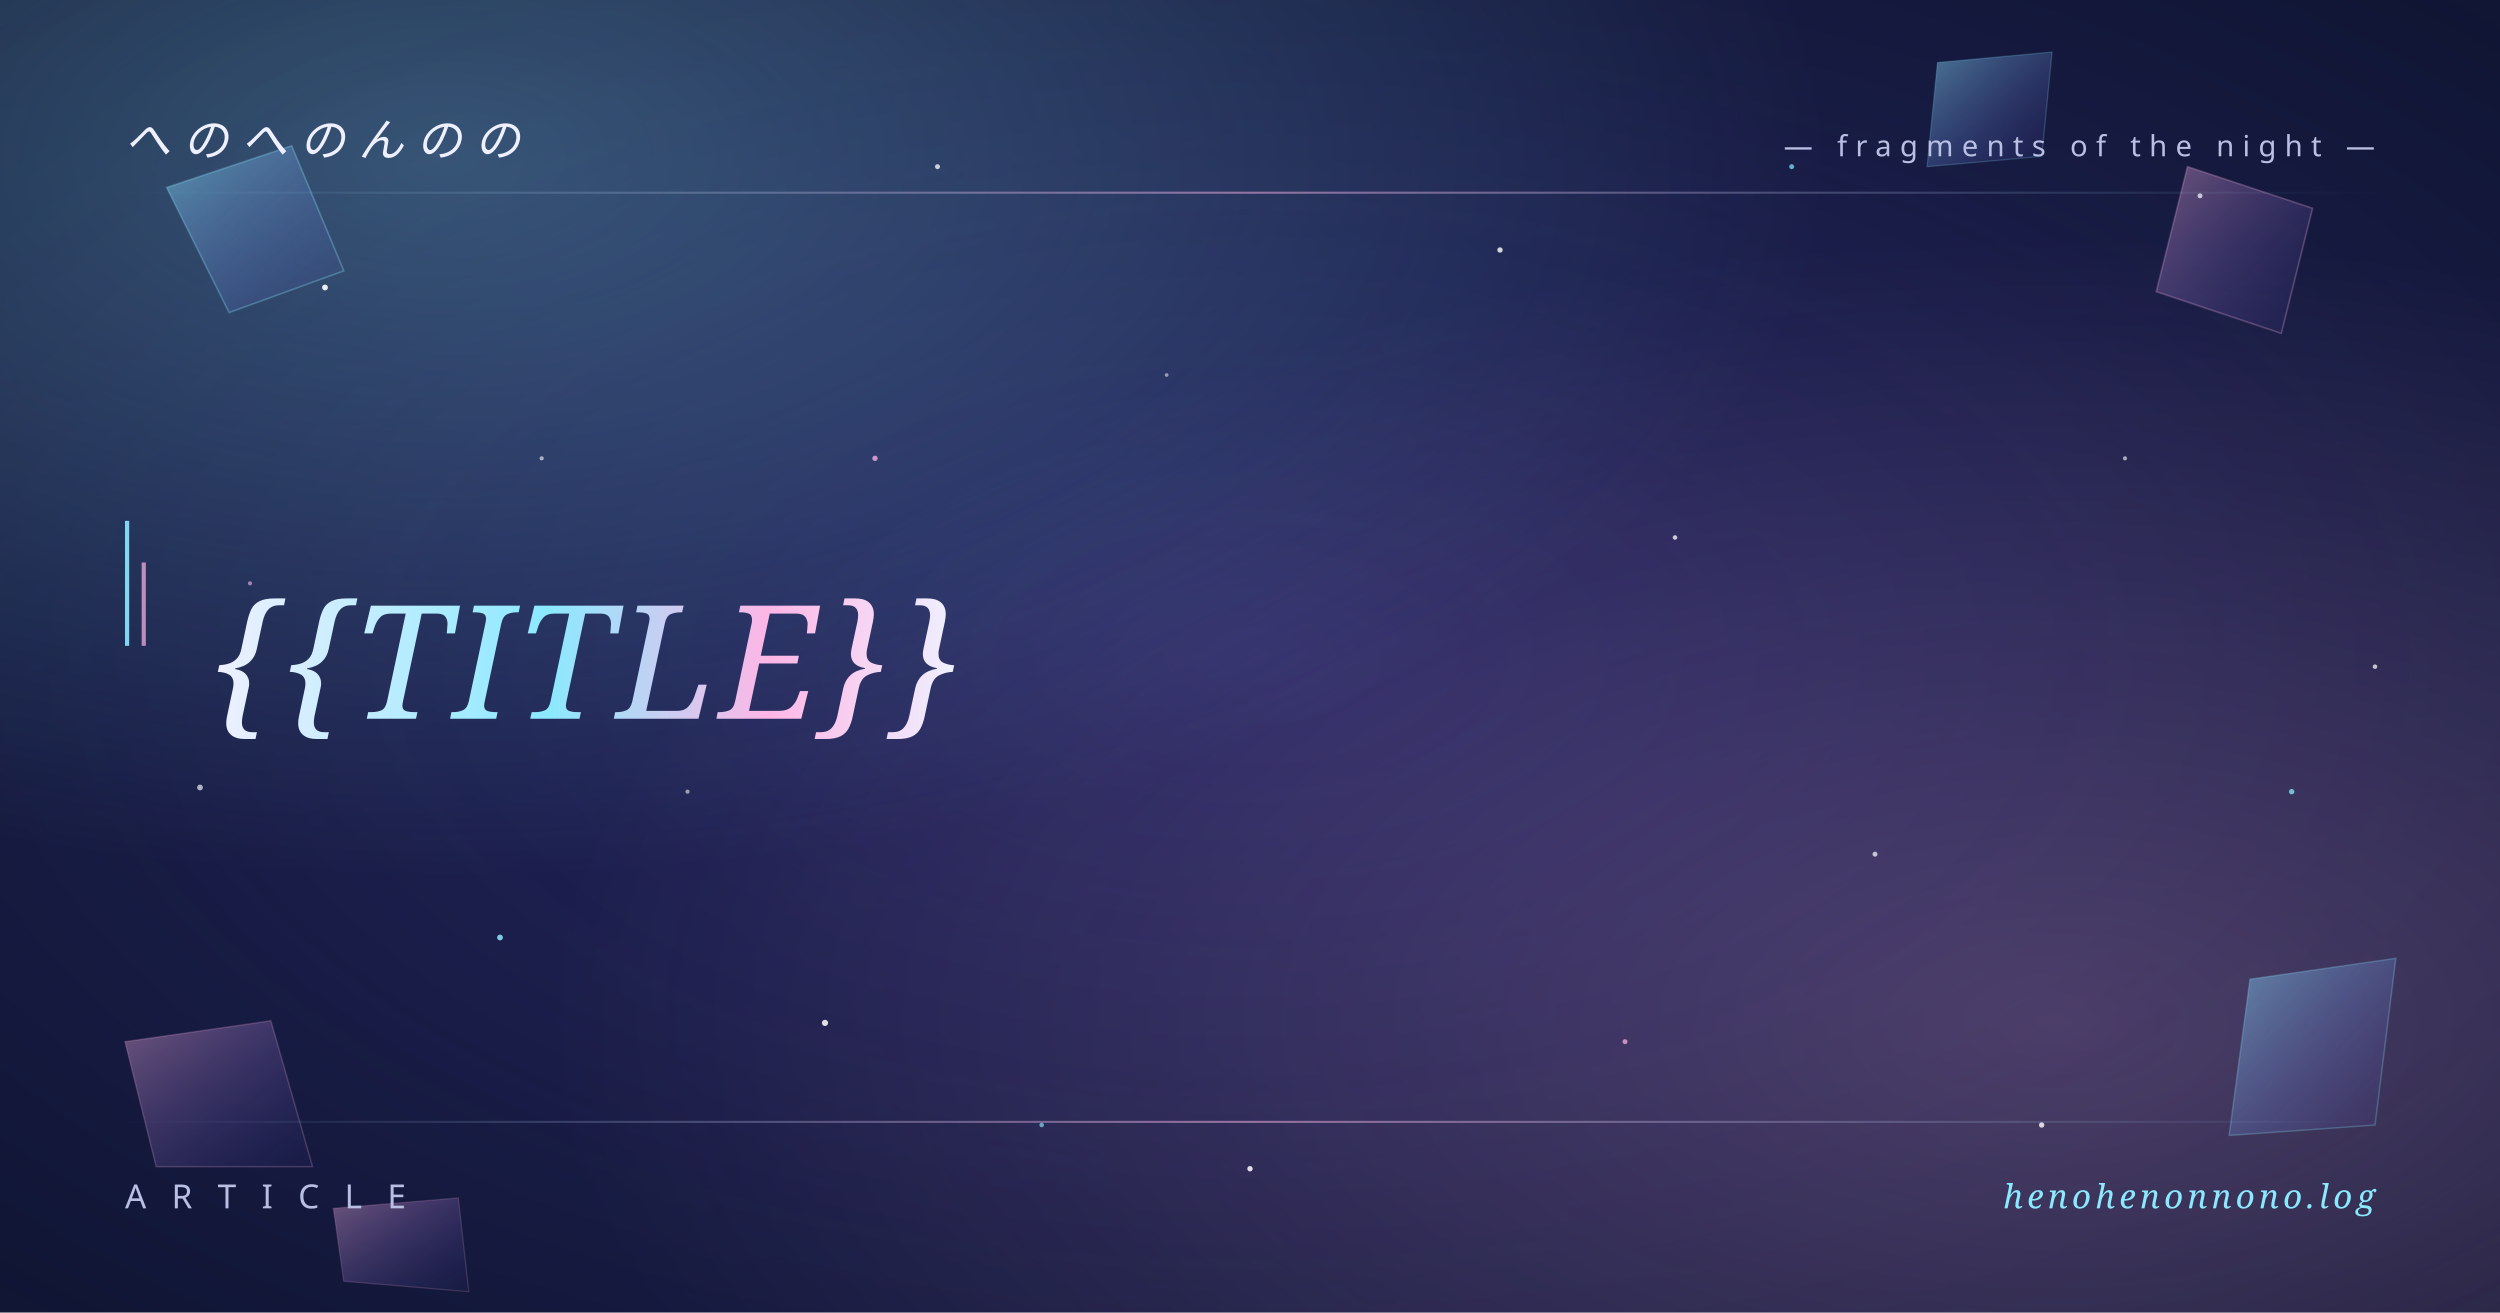
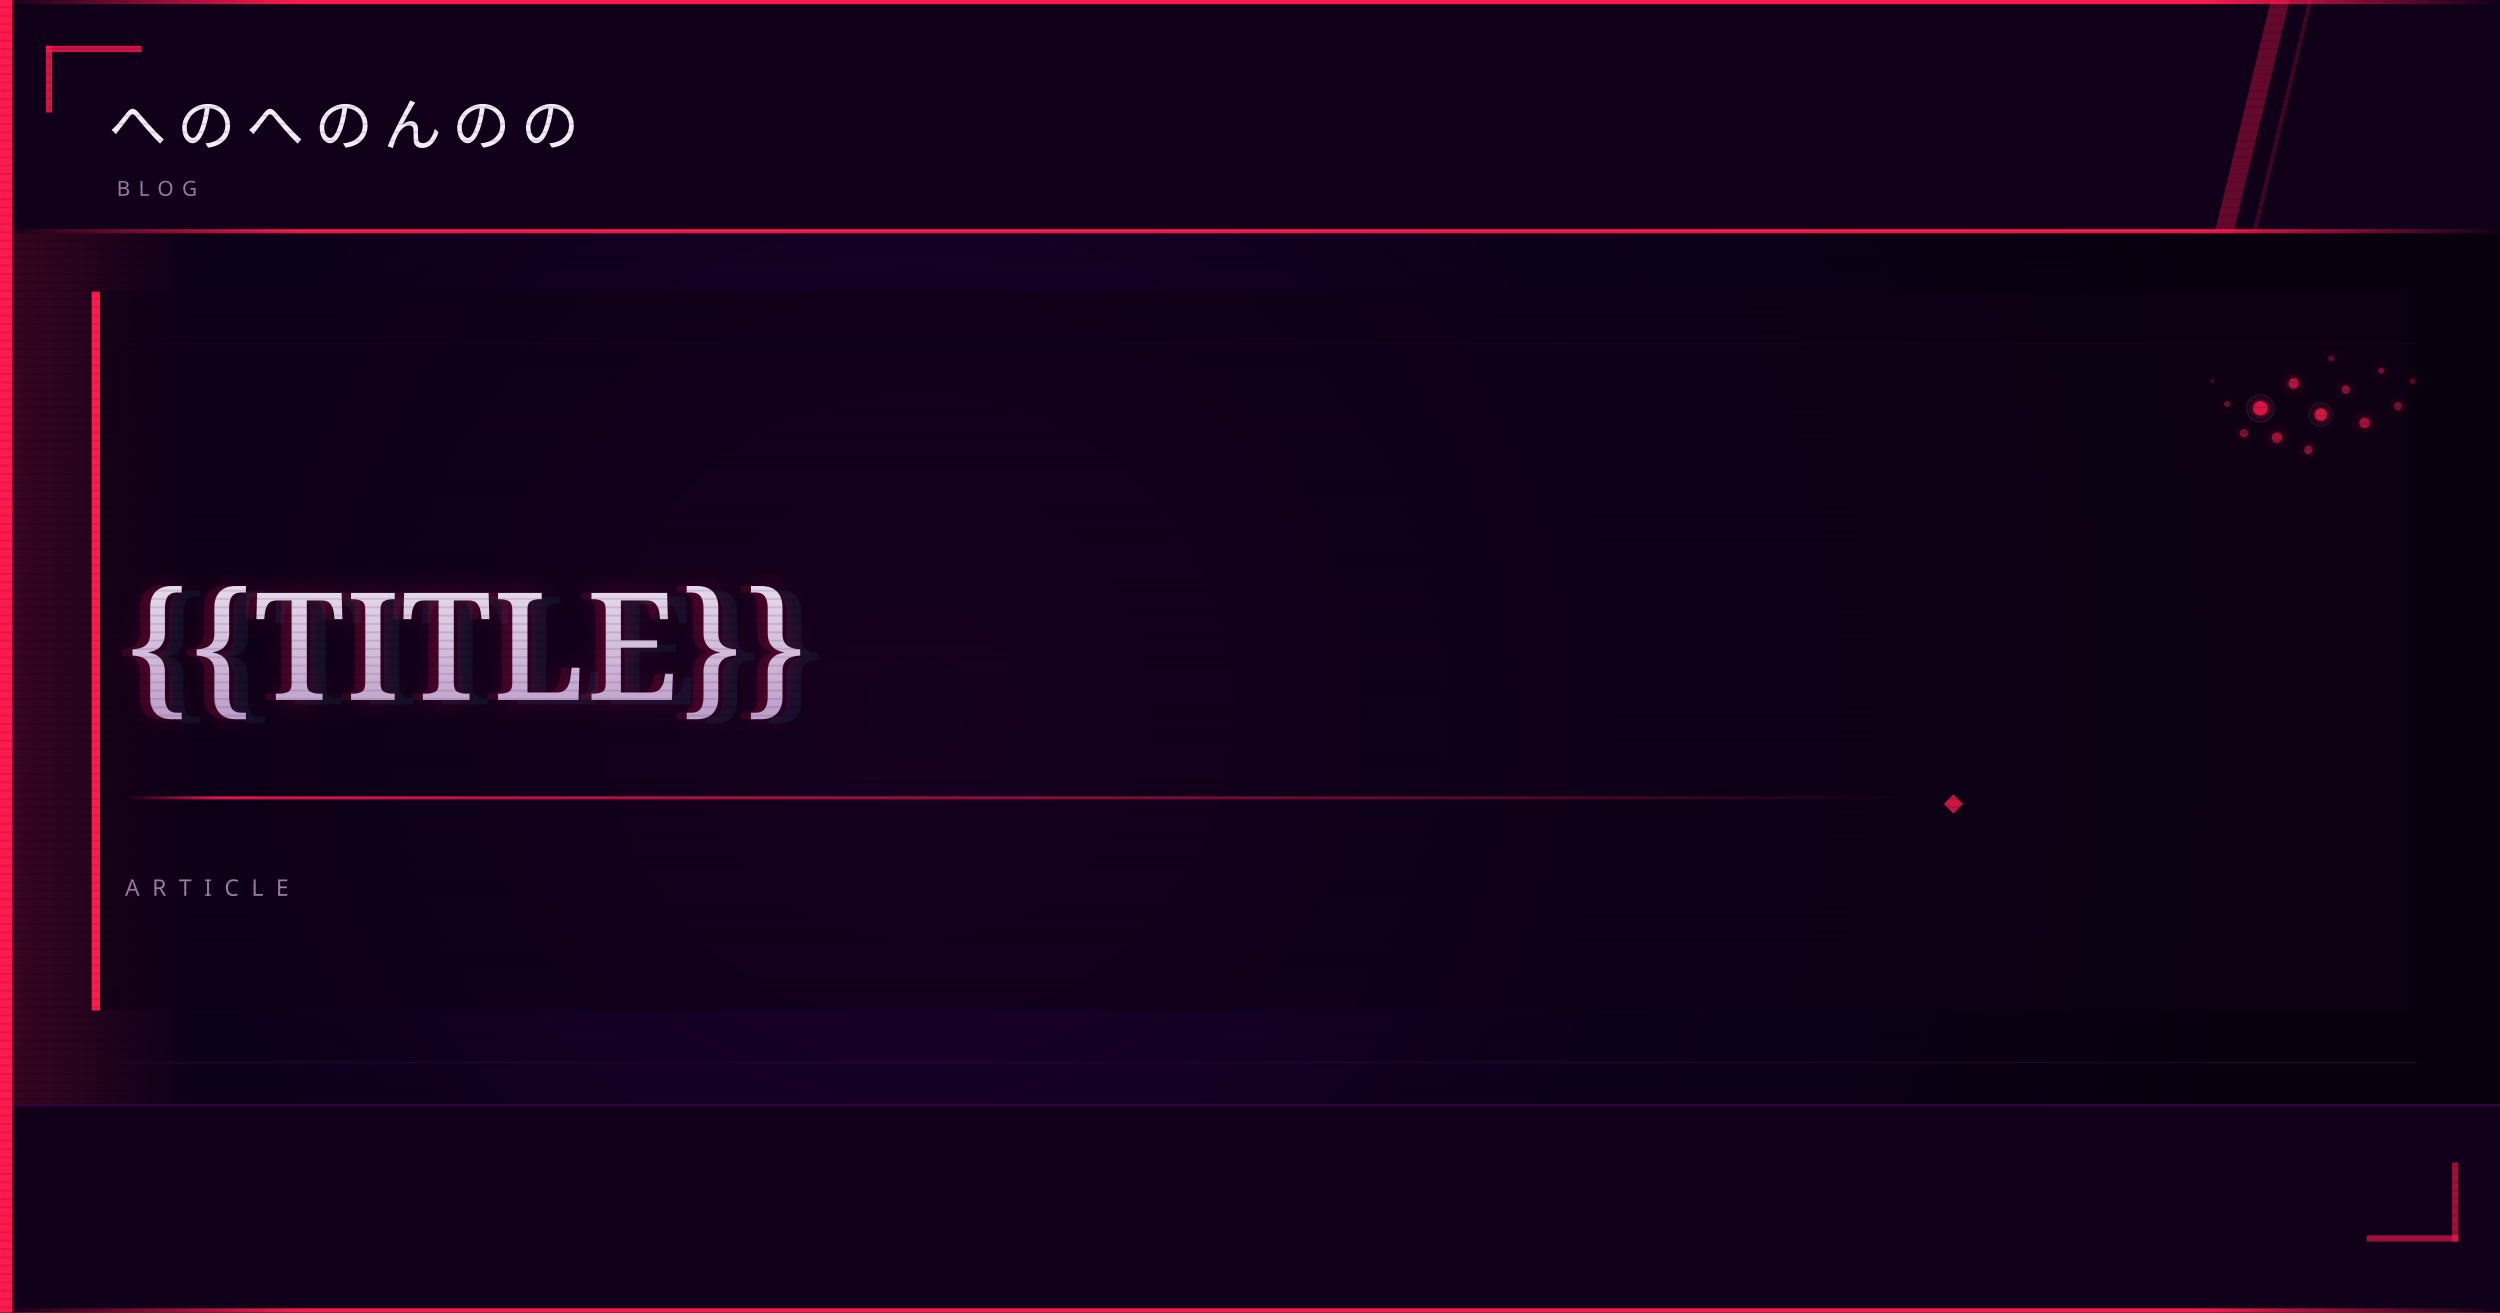
<svg xmlns="http://www.w3.org/2000/svg" width="1200" height="630" viewBox="0 0 1200 630">
  <defs>
-     <radialGradient id="glowA" cx="18%" cy="12%" r="55%">
-       <stop offset="0%" stop-color="#8be9ff" stop-opacity="0.28" />
-       <stop offset="100%" stop-color="#8be9ff" stop-opacity="0" />
+     <pattern id="scan" x="0" y="0" width="1200" height="4" patternUnits="userSpaceOnUse">
+       <rect x="0" y="3" width="1200" height="1" fill="#000" opacity="0.10" />
+     </pattern>
+     <linearGradient id="hLine" x1="0" y1="0" x2="1200" y2="0" gradientUnits="userSpaceOnUse">
+       <stop offset="0" stop-color="#ff1a4e" stop-opacity="0" />
+       <stop offset="0.12" stop-color="#ff1a4e" />
+       <stop offset="0.88" stop-color="#ff1a4e" />
+       <stop offset="1" stop-color="#ff1a4e" stop-opacity="0" />
+     </linearGradient>
+     <linearGradient id="trace" x1="60" y1="0" x2="920" y2="0" gradientUnits="userSpaceOnUse">
+       <stop offset="0" stop-color="#ff1a4e" stop-opacity="0" />
+       <stop offset="0.05" stop-color="#ff1a4e" stop-opacity="0.90" />
+       <stop offset="0.78" stop-color="#ff1a4e" stop-opacity="0.30" />
+       <stop offset="1" stop-color="#ff1a4e" stop-opacity="0" />
+     </linearGradient>
+     <radialGradient id="bgG" cx="440" cy="340" r="650" gradientUnits="userSpaceOnUse">
+       <stop offset="0%" stop-color="#1e0030" />
+       <stop offset="50%" stop-color="#0e001c" />
+       <stop offset="100%" stop-color="#08000d" />
    </radialGradient>
-     <radialGradient id="glowB" cx="82%" cy="78%" r="60%">
-       <stop offset="0%" stop-color="#ffb6e6" stop-opacity="0.22" />
-       <stop offset="100%" stop-color="#ffb6e6" stop-opacity="0" />
-     </radialGradient>
-     <radialGradient id="glowC" cx="50%" cy="50%" r="75%">
-       <stop offset="0%" stop-color="#5a4fcf" stop-opacity="0.32" />
-       <stop offset="100%" stop-color="#5a4fcf" stop-opacity="0" />
-     </radialGradient>
-     <linearGradient id="titleGrad" x1="0%" y1="0%" x2="100%" y2="0%">
-       <stop offset="0%" stop-color="#eef0ff" />
-       <stop offset="45%" stop-color="#8be9ff" />
-       <stop offset="75%" stop-color="#ffb6e6" />
-       <stop offset="100%" stop-color="#eef0ff" />
+     <linearGradient id="leftEdge" x1="6" y1="0" x2="92" y2="0" gradientUnits="userSpaceOnUse">
+       <stop offset="0" stop-color="#ff1a4e" stop-opacity="0.18" />
+       <stop offset="1" stop-color="#ff1a4e" stop-opacity="0" />
    </linearGradient>
-     <linearGradient id="hrGrad" x1="0%" y1="0%" x2="100%" y2="0%">
-       <stop offset="0%" stop-color="#8be9ff" stop-opacity="0" />
-       <stop offset="50%" stop-color="#ffb6e6" stop-opacity="0.9" />
-       <stop offset="100%" stop-color="#8be9ff" stop-opacity="0" />
+     <linearGradient id="titleG" x1="0" y1="262" x2="0" y2="342" gradientUnits="userSpaceOnUse">
+       <stop offset="0%" stop-color="#f4ecf7" />
+       <stop offset="100%" stop-color="#bfa0cc" />
    </linearGradient>
-     <linearGradient id="frag1" x1="0%" y1="0%" x2="100%" y2="100%">
-       <stop offset="0%" stop-color="#8be9ff" stop-opacity="0.55" />
-       <stop offset="100%" stop-color="#5a4fcf" stop-opacity="0.05" />
-     </linearGradient>
-     <linearGradient id="frag2" x1="0%" y1="0%" x2="100%" y2="100%">
-       <stop offset="0%" stop-color="#ffb6e6" stop-opacity="0.45" />
-       <stop offset="100%" stop-color="#5a4fcf" stop-opacity="0.05" />
-     </linearGradient>
+     <filter id="titleGlowF">
+       <feDropShadow dx="0" dy="0" stdDeviation="6" flood-color="#ff1a4e" flood-opacity="0.30" />
+     </filter>
+     <filter id="dotHalo">
+       <feGaussianBlur stdDeviation="2.5" result="b" />
+       <feMerge>
+         <feMergeNode in="b" />
+         <feMergeNode in="SourceGraphic" />
+       </feMerge>
+     </filter>
  </defs>
-   <rect width="1200" height="630" fill="#0e1430" />
-   <rect width="1200" height="630" fill="url(#glowC)" />
-   <rect width="1200" height="630" fill="url(#glowA)" />
-   <rect width="1200" height="630" fill="url(#glowB)" />
-   <g opacity="0.85">
-     <polygon points="80,90 140,70 165,130 110,150" fill="url(#frag1)" stroke="#8be9ff" stroke-opacity="0.35" stroke-width="0.8" />
-     <polygon points="1050,80 1110,100 1095,160 1035,140" fill="url(#frag2)" stroke="#ffb6e6" stroke-opacity="0.3" stroke-width="0.8" />
-     <polygon points="60,500 130,490 150,560 75,560" fill="url(#frag2)" stroke="#ffb6e6" stroke-opacity="0.25" stroke-width="0.7" />
-     <polygon points="1080,470 1150,460 1140,540 1070,545" fill="url(#frag1)" stroke="#8be9ff" stroke-opacity="0.3" stroke-width="0.7" />
-     <polygon points="930,30 985,25 980,75 925,80" fill="url(#frag1)" stroke="#8be9ff" stroke-opacity="0.25" stroke-width="0.6" />
-     <polygon points="160,580 220,575 225,620 165,615" fill="url(#frag2)" stroke="#ffb6e6" stroke-opacity="0.2" stroke-width="0.6" />
+   <rect width="1200" height="630" fill="#08000d" />
+   <rect width="1200" height="630" fill="url(#bgG)" />
+   <rect x="6" y="0" width="88" height="630" fill="url(#leftEdge)" />
+   <rect x="0" y="0" width="1200" height="112" fill="#110019" />
+   <polygon points="1090,0 1099,0 1072,112 1063,112" fill="#ff1a4e" opacity="0.35" />
+   <polygon points="1108,0 1110,0 1083,112 1081,112" fill="#ff1a4e" opacity="0.20" />
+   <rect x="0" y="110" width="1200" height="2" fill="url(#hLine)" />
+   <rect x="22" y="22" width="46" height="3" fill="#ff1a4e" opacity="0.80" />
+   <rect x="22" y="22" width="3" height="32" fill="#ff1a4e" opacity="0.80" />
+   <text x="52" y="70" font-family="serif" font-size="28" letter-spacing="5" fill="#f4ecf7">へのへのんのの</text>
+   <text x="56" y="94" font-family="sans-serif" font-size="10" letter-spacing="4" fill="#9e7aaa">BLOG</text>
+   <line x1="56" y1="165" x2="1160" y2="165" stroke="#3a0045" stroke-width="0.5" opacity="0.55" />
+   <line x1="56" y1="510" x2="1160" y2="510" stroke="#3a0045" stroke-width="0.5" opacity="0.55" />
+   <rect x="44" y="140" width="1112" height="345" fill="#0e0015" opacity="0.62" />
+   <rect x="44" y="140" width="4" height="345" fill="#ff1a4e" />
+   <text x="69" y="338" font-family="serif" font-size="72" fill="#00e5ff" opacity="0.07">{{TITLE}}</text>
+   <text x="55" y="336" font-family="serif" font-size="72" fill="#ff1a4e" opacity="0.13">{{TITLE}}</text>
+   <text x="60" y="336" font-family="serif" font-size="72" fill="url(#titleG)" filter="url(#titleGlowF)">{{TITLE}}</text>
+   <line x1="60" y1="383" x2="920" y2="383" stroke="url(#trace)" stroke-width="1.5" />
+   <text x="933" y="389" font-family="serif" font-size="12" fill="#ff1a4e" opacity="0.78">◆</text>
+   <text x="60" y="430" font-family="sans-serif" font-size="11" letter-spacing="6" fill="#9e7aaa">ARTICLE</text>
+   <g filter="url(#dotHalo)">
+     <circle cx="1085" cy="196" r="3.5" fill="#ff1a4e" opacity="0.76" />
+     <circle cx="1101" cy="184" r="2.5" fill="#ff1a4e" opacity="0.61" />
+     <circle cx="1114" cy="199" r="3.0" fill="#ff1a4e" opacity="0.70" />
+     <circle cx="1093" cy="210" r="2.5" fill="#ff1a4e" opacity="0.52" />
+     <circle cx="1126" cy="187" r="2.0" fill="#ff1a4e" opacity="0.46" />
+     <circle cx="1077" cy="208" r="2.0" fill="#ff1a4e" opacity="0.41" />
+     <circle cx="1135" cy="203" r="2.5" fill="#ff1a4e" opacity="0.55" />
+     <circle cx="1069" cy="194" r="1.5" fill="#ff1a4e" opacity="0.36" />
+     <circle cx="1143" cy="178" r="1.5" fill="#ff1a4e" opacity="0.41" />
+     <circle cx="1108" cy="216" r="2.0" fill="#ff1a4e" opacity="0.46" />
+     <circle cx="1119" cy="172" r="1.5" fill="#ff1a4e" opacity="0.31" />
+     <circle cx="1151" cy="195" r="2.0" fill="#ff1a4e" opacity="0.36" />
+     <circle cx="1062" cy="183" r="1.0" fill="#ff1a4e" opacity="0.25" />
+     <circle cx="1158" cy="183" r="1.5" fill="#ff1a4e" opacity="0.28" />
  </g>
-   <g fill="#ffffff">
-     <circle cx="156" cy="138" r="1.4" opacity="0.9" />
-     <circle cx="804" cy="258" r="1.1" opacity="0.75" />
-     <circle cx="396" cy="491" r="1.5" opacity="0.85" />
-     <circle cx="1056" cy="94" r="1.2" opacity="0.7" />
-     <circle cx="600" cy="561" r="1.3" opacity="0.85" />
-     <circle cx="96" cy="378" r="1.4" opacity="0.65" />
-     <circle cx="900" cy="410" r="1.2" opacity="0.7" />
-     <circle cx="260" cy="220" r="1" opacity="0.6" />
-     <circle cx="720" cy="120" r="1.3" opacity="0.8" />
-     <circle cx="1140" cy="320" r="1.1" opacity="0.7" />
-     <circle cx="450" cy="80" r="1.2" opacity="0.75" />
-     <circle cx="980" cy="540" r="1.3" opacity="0.8" />
-     <circle cx="330" cy="380" r="1" opacity="0.55" />
-     <circle cx="560" cy="180" r="0.9" opacity="0.5" />
-     <circle cx="1020" cy="220" r="1" opacity="0.6" />
-   </g>
-   <g fill="#8be9ff">
-     <circle cx="240" cy="450" r="1.4" opacity="0.85" />
-     <circle cx="860" cy="80" r="1.2" opacity="0.7" />
-     <circle cx="500" cy="540" r="1.1" opacity="0.65" />
-     <circle cx="1100" cy="380" r="1.3" opacity="0.75" />
-   </g>
-   <g fill="#ffb6e6">
-     <circle cx="420" cy="220" r="1.3" opacity="0.75" />
-     <circle cx="780" cy="500" r="1.2" opacity="0.7" />
-     <circle cx="120" cy="280" r="1" opacity="0.6" />
-   </g>
-   <rect x="60" y="92" width="1080" height="1" fill="url(#hrGrad)" opacity="0.55" />
-   <rect x="60" y="538" width="1080" height="1" fill="url(#hrGrad)" opacity="0.55" />
-   <text x="60" y="75" font-family="serif" font-size="22" font-style="italic" fill="#eef0ff" letter-spacing="6">へのへのんのの</text>
-   <text x="1140" y="75" font-family="sans-serif" font-size="14" fill="#b8bfe2" letter-spacing="4" text-anchor="end">— fragments of the night —</text>
-   <g transform="translate(60, 250)">
-     <rect x="0" y="0" width="2" height="60" fill="#8be9ff" opacity="0.9" />
-     <rect x="8" y="20" width="2" height="40" fill="#ffb6e6" opacity="0.7" />
-   </g>
-   <text x="100" y="345" font-family="serif" font-size="76" font-style="italic" font-weight="500" fill="url(#titleGrad)" letter-spacing="2">{{TITLE}}</text>
-   <text x="60" y="580" font-family="sans-serif" font-size="16" fill="#b8bfe2" letter-spacing="4">A R T I C L E</text>
-   <text x="1140" y="580" font-family="serif" font-size="16" font-style="italic" fill="#8be9ff" text-anchor="end" letter-spacing="2">henohenonnono.log</text>
+   <circle cx="1085" cy="196" r="6.5" fill="none" stroke="#00e5ff" stroke-width="0.5" opacity="0.15" />
+   <circle cx="1114" cy="199" r="5.5" fill="none" stroke="#00e5ff" stroke-width="0.5" opacity="0.12" />
+   <rect x="0" y="530" width="1200" height="100" fill="#110019" />
+   <rect x="0" y="530" width="1200" height="1" fill="#3a0045" />
+   <rect x="1136" y="593" width="44" height="3" fill="#ff1a4e" opacity="0.60" />
+   <rect x="1177" y="558" width="3" height="38" fill="#ff1a4e" opacity="0.60" />
+   <rect x="0" y="0" width="1200" height="2" fill="url(#hLine)" />
+   <rect x="0" y="628" width="1200" height="2" fill="url(#hLine)" />
+   <rect x="0" y="0" width="6" height="630" fill="#ff1a4e" />
+   <rect width="1200" height="630" fill="url(#scan)" />
</svg>
